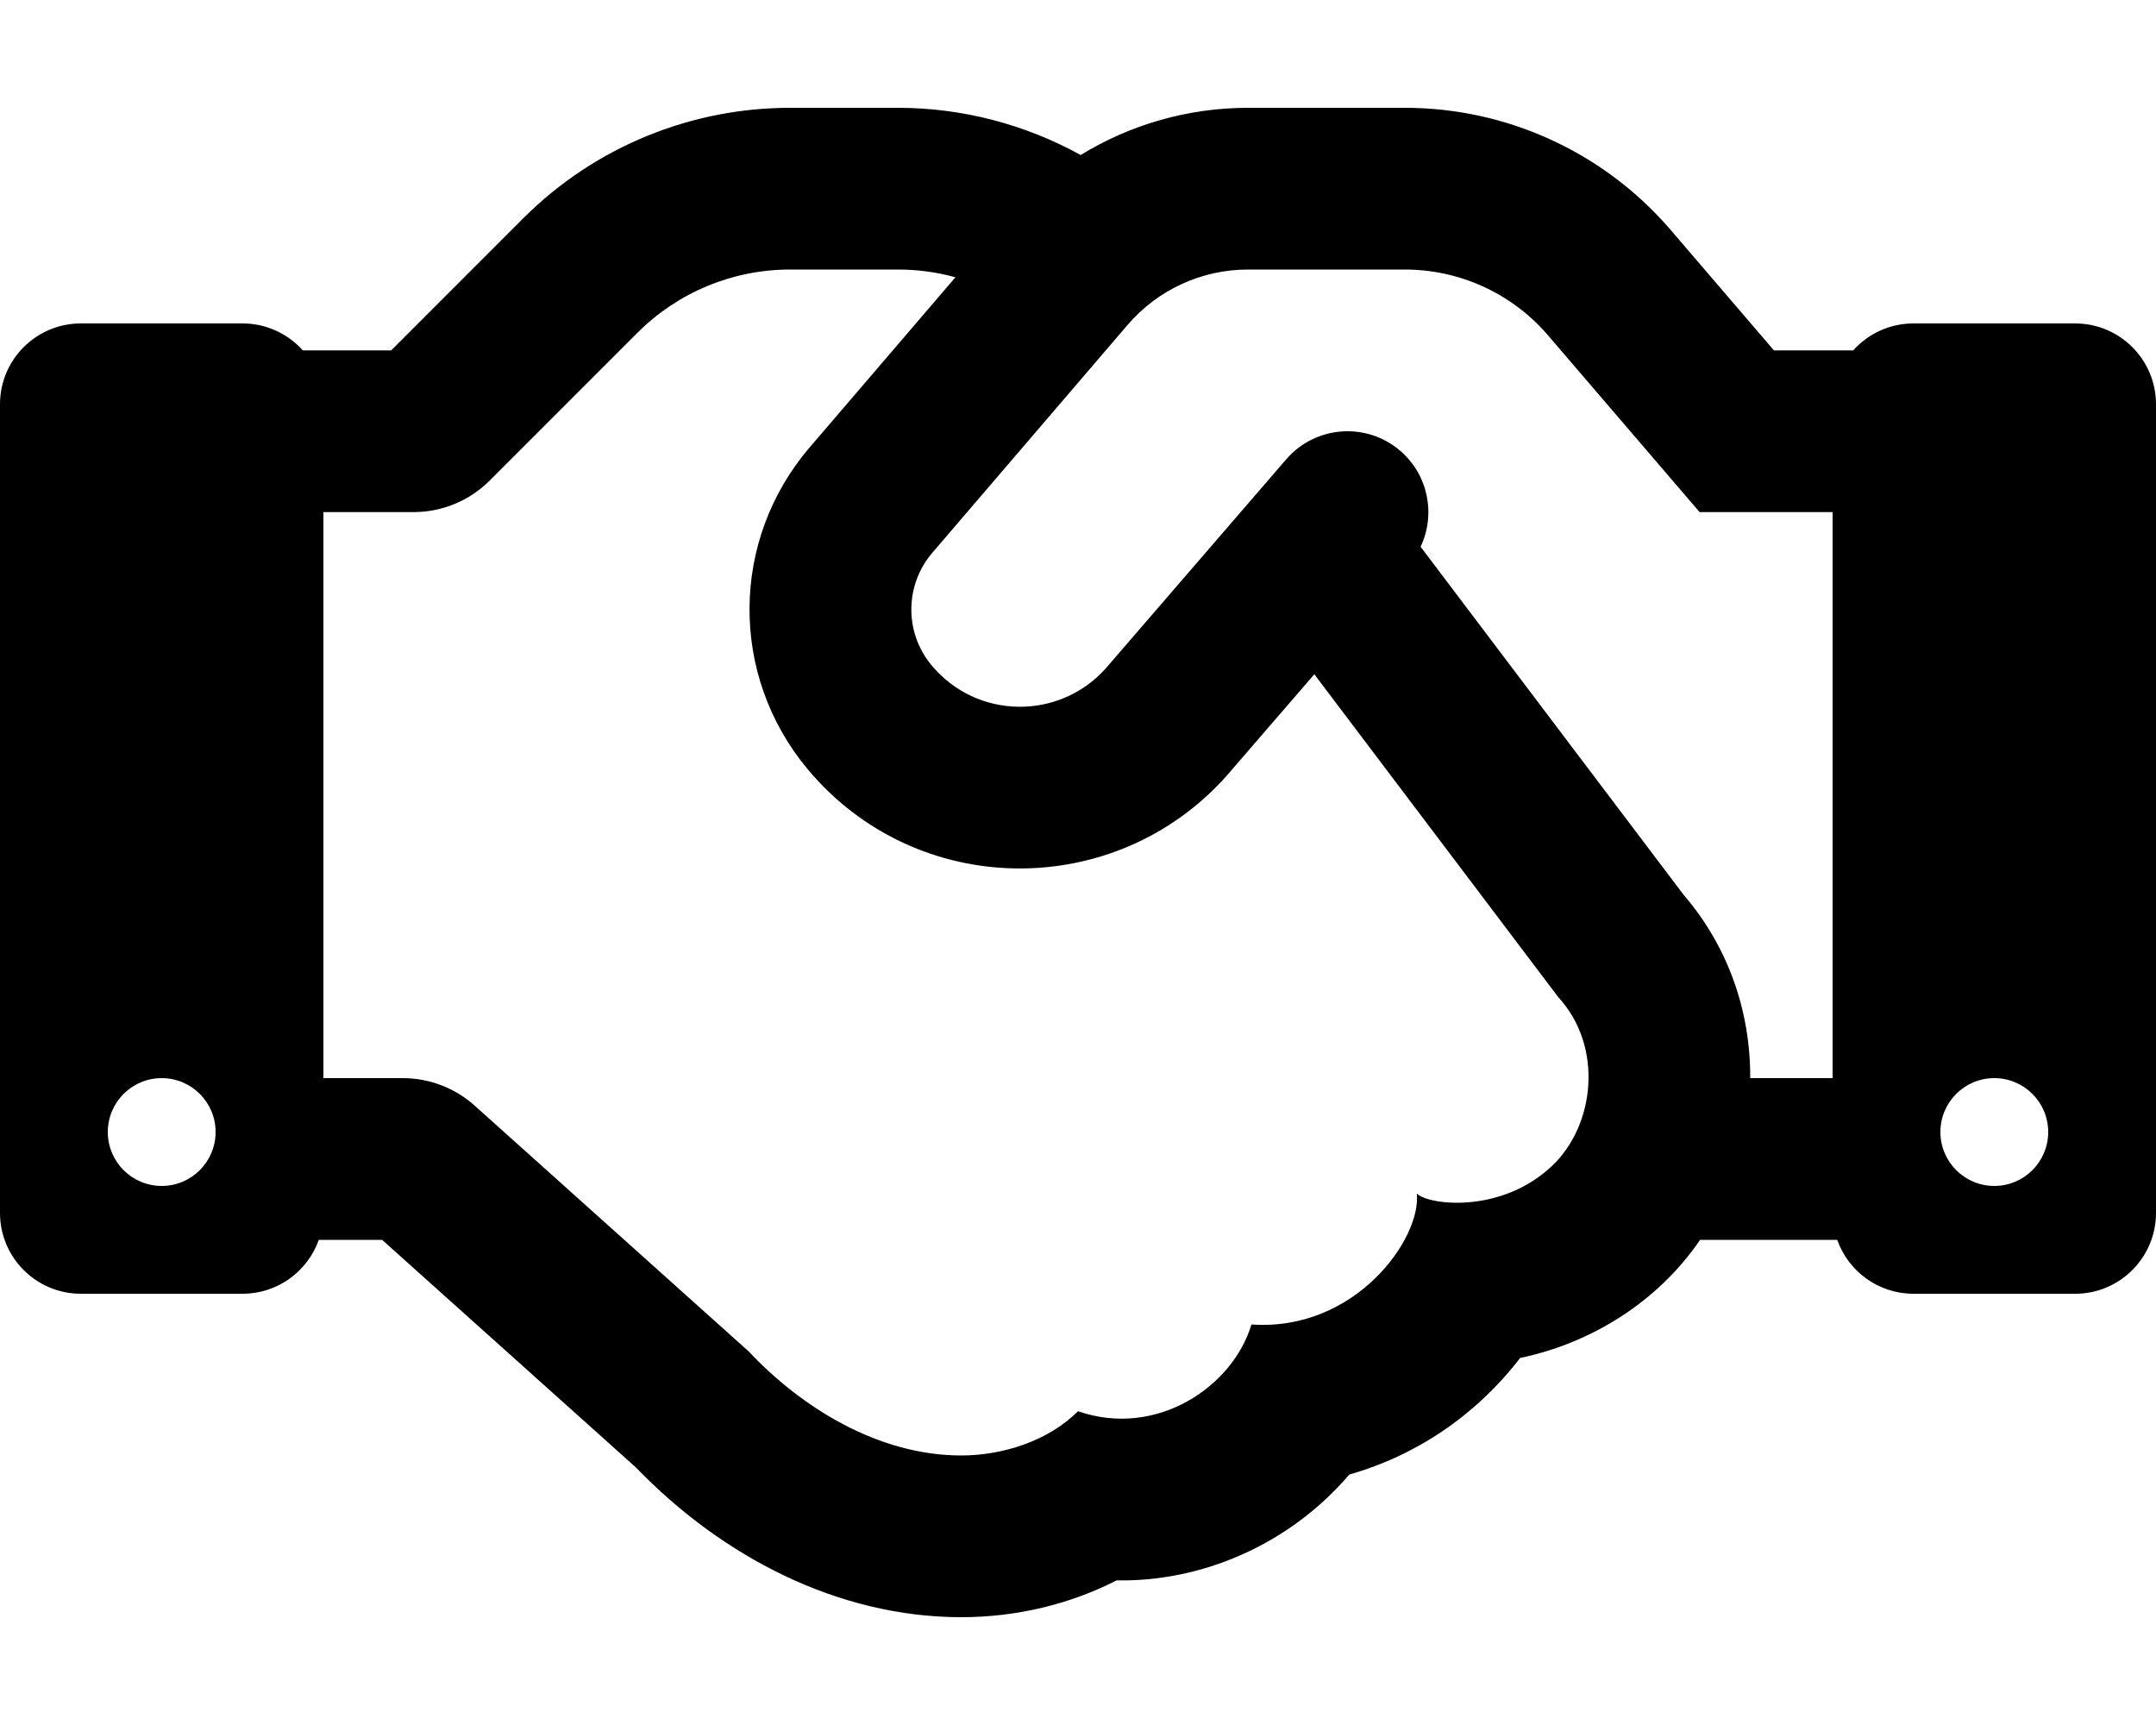
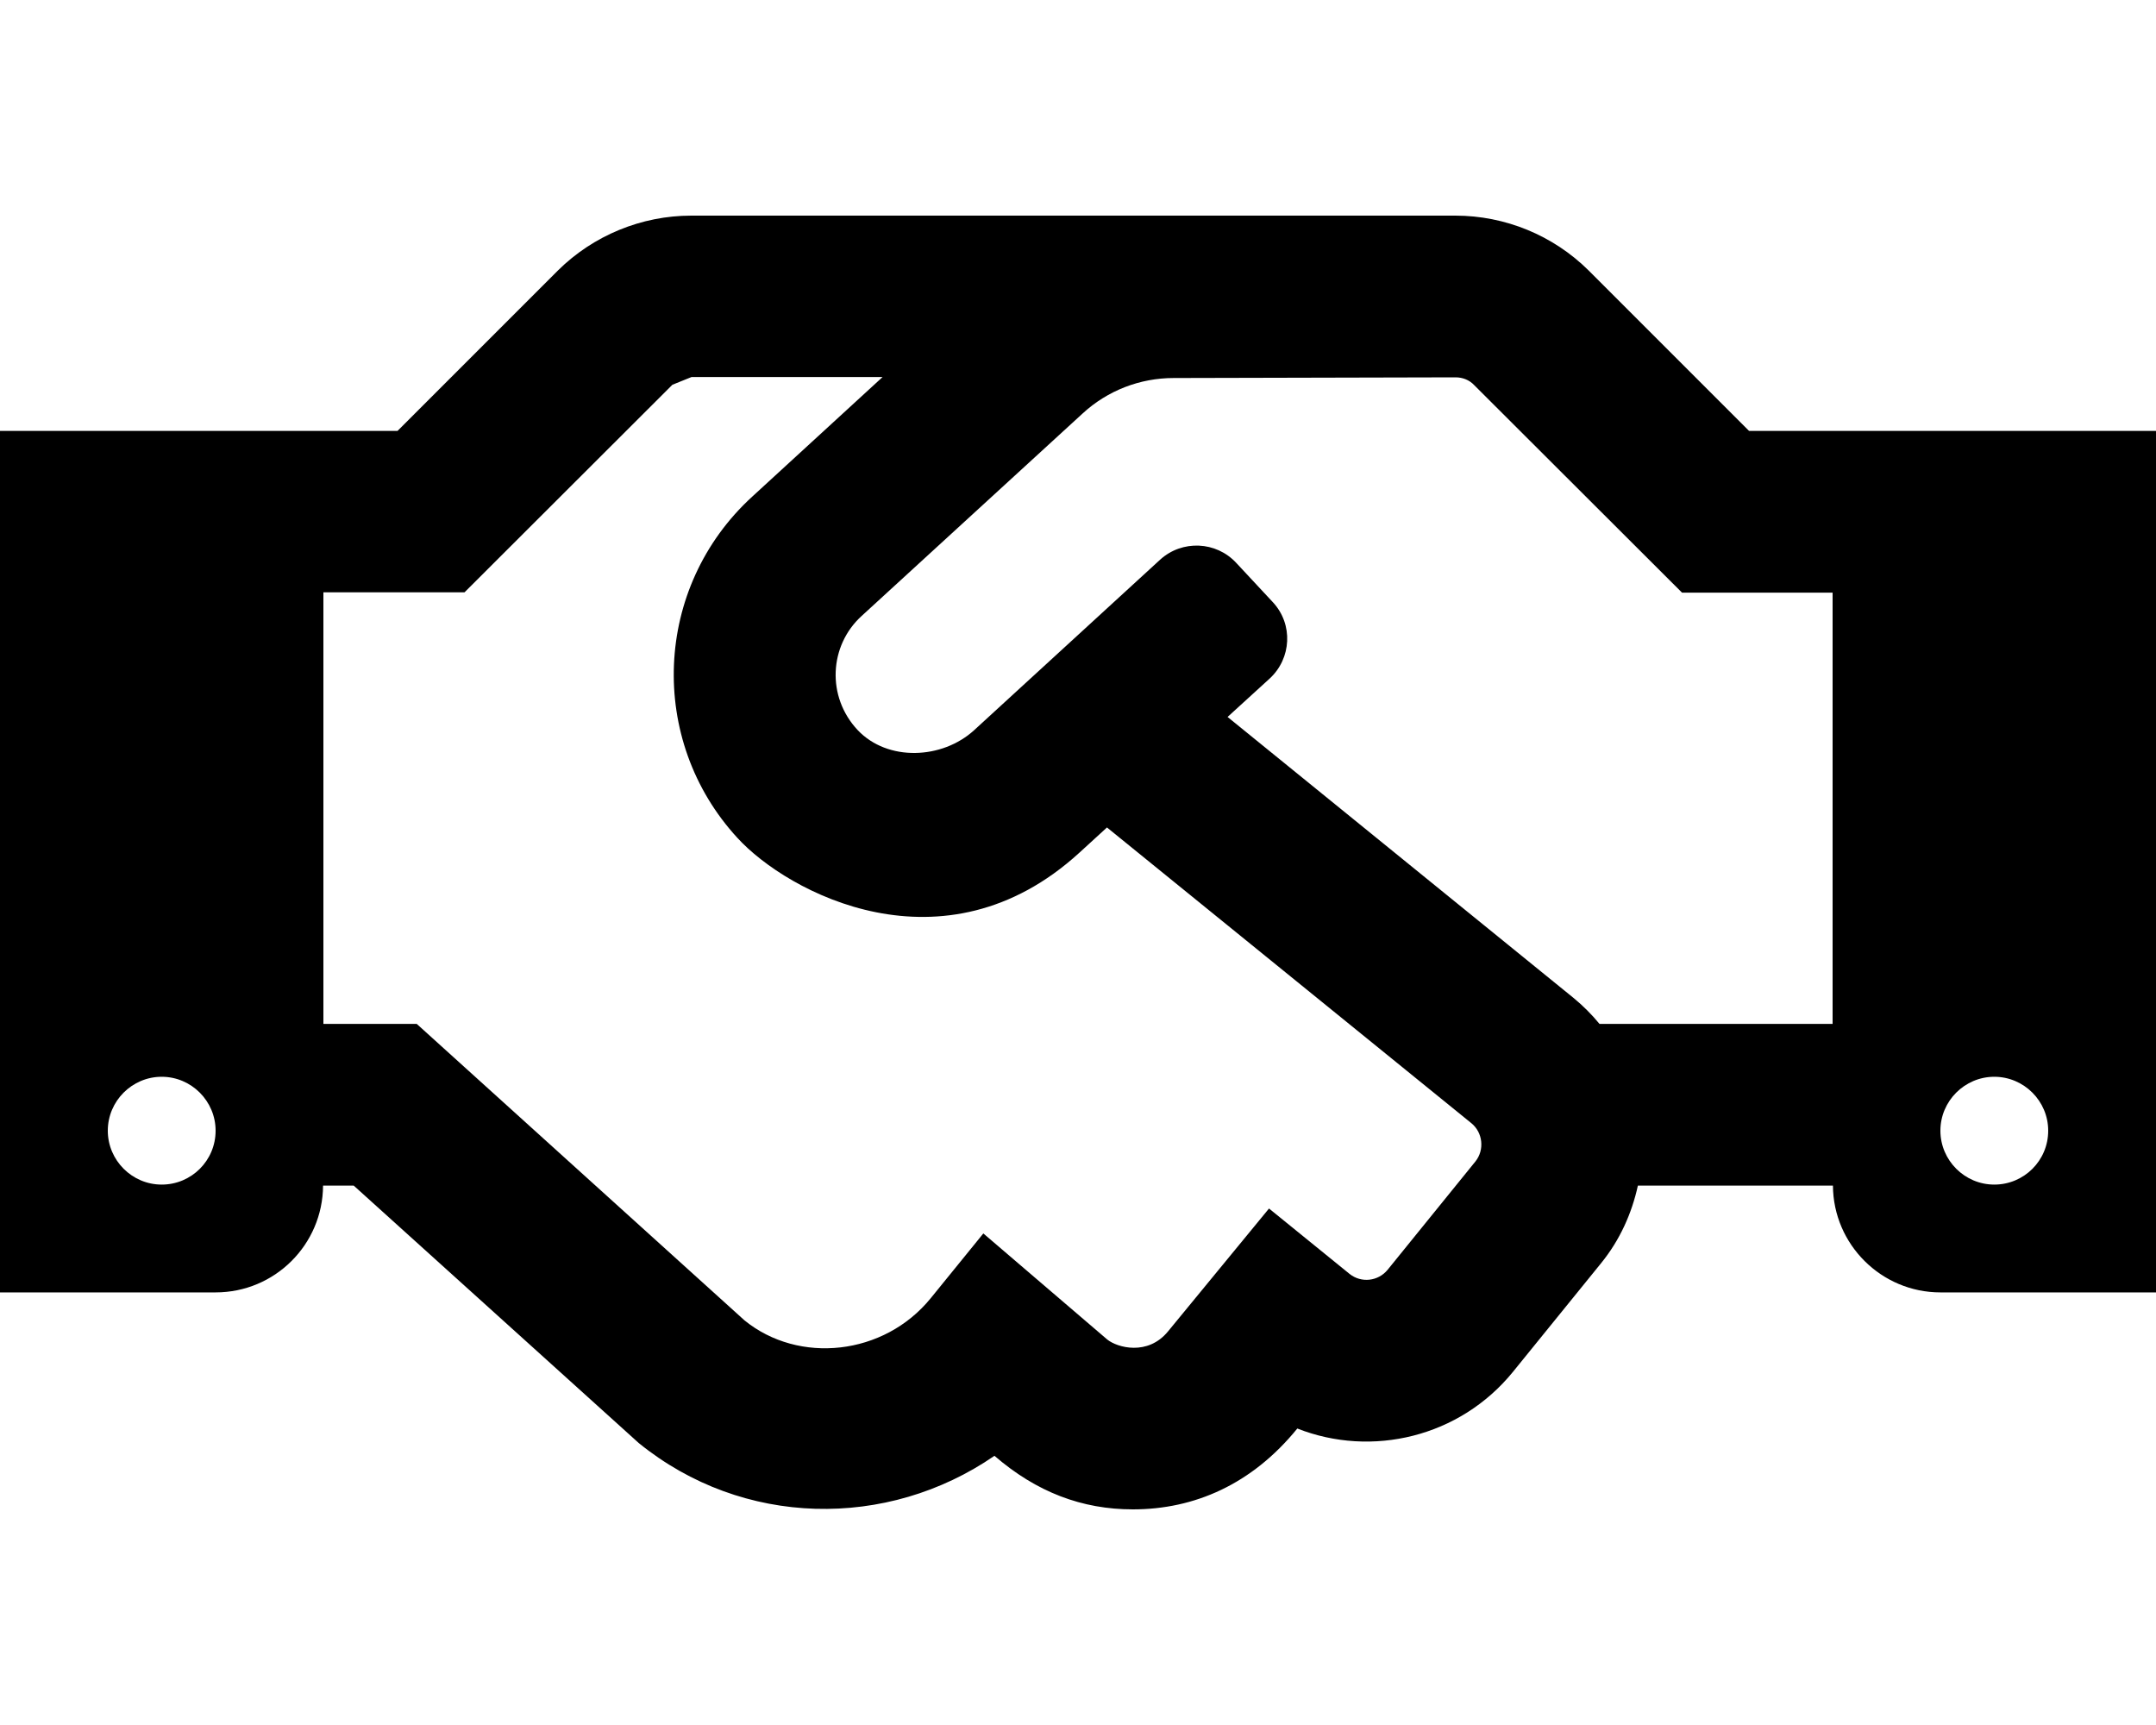
<svg xmlns="http://www.w3.org/2000/svg" viewBox="0 0 640 512">
-   <path d="M616 96h-48c-7.107 0-13.49 3.091-17.884 8H526.59l-31.13-36.3-.16-.18A103.974 103.974 0 0 0 417.03 32h-46.55c-17.75 0-34.9 4.94-49.69 14.01C304.33 36.93 285.67 32 266.62 32h-32.11c-28.903 0-57.599 11.219-79.2 32.8L116.12 104H89.884C85.49 99.091 79.107 96 72 96H24c-13.255 0-24 10.745-24 24v240c0 13.255 10.745 24 24 24h48c10.449 0 19.334-6.68 22.629-16h18.801l75.35 67.57c25.542 26.45 59.925 44.43 96.58 44.43 16.39 0 32.28-3.85 46.1-10.93 24.936.496 51.101-10.368 69.07-31.41 19.684-5.579 37.503-17.426 50.72-34.6 20.989-4.401 40.728-16.492 53.42-35.06h40.701c3.295 9.32 12.18 16 22.629 16h48c13.255 0 24-10.745 24-24V120c0-13.255-10.745-24-24-24zM48 352c-8.837 0-16-7.163-16-16s7.163-16 16-16 16 7.163 16 16-7.163 16-16 16zm412.52-5.76c-15.35 14.295-36.884 11.328-39.95 8 1.414 13.382-18.257 41.043-49.08 38.88-5.541 18.523-28.218 33.826-51.49 25.75-8.89 8.89-22.46 13.13-34.64 13.13-24.95 0-47.77-14.54-63.14-30.91l-81.3-72.91a31.976 31.976 0 0 0-21.36-8.18H96V152h26.75c8.48 0 16.62-3.37 22.62-9.37l43.88-43.88A64.004 64.004 0 0 1 234.51 80h32.11c5.8 0 11.51.79 17 2.3l-43.27 50.49c-23.56 27.48-23.84 67.62-.66 95.44 32.388 38.866 91.378 39.228 124.48 1.98l25.98-30.08L462.59 296c13.44 14.6 10.95 38.13-2.07 50.24zM544 320h-24.458c.104-20.261-6.799-39.33-19.762-54.4L421.7 162.28c4.51-9.51 2.34-21.23-6.01-28.45-10.075-8.691-25.23-7.499-33.86 2.48l-53.63 62.12c-13.828 15.41-38.223 15.145-51.64-.93a25.857 25.857 0 0 1 .23-33.47l57.92-67.58A47.09 47.09 0 0 1 370.48 80h46.55c16.11 0 31.44 6.94 42.07 19.04L504.52 152H544v168zm48 32c-8.837 0-16-7.163-16-16s7.163-16 16-16 16 7.163 16 16-7.163 16-16 16z" />
+   <path d="M519.2 127.9l-47.6-47.6A56.252 56.252 0 0 0 432 64H205.2c-14.8 0-29.1 5.9-39.6 16.3L118 127.9H0v255.7h64c17.6 0 31.8-14.2 31.9-31.7h9.1l84.6 76.4c30.9 25.1 73.8 25.7 105.6 3.8 12.5 10.8 26 15.9 41.1 15.9 18.2 0 35.3-7.4 48.8-24 22.1 8.7 48.2 2.6 64-16.8l26.2-32.3c5.6-6.9 9.1-14.8 10.9-23h57.9c.1 17.5 14.4 31.7 31.9 31.7h64V127.9H519.2zM48 351.6c-8.8 0-16-7.2-16-16s7.2-16 16-16 16 7.2 16 16c0 8.9-7.2 16-16 16zm390-6.9l-26.1 32.2c-2.8 3.4-7.8 4-11.3 1.2l-23.9-19.4-30 36.5c-6 7.3-15 4.8-18 2.4l-36.8-31.5-15.6 19.2c-13.9 17.1-39.2 19.7-55.3 6.6l-97.3-88H96V175.8h41.9l61.7-61.6c2-.8 3.7-1.5 5.7-2.3H262l-38.7 35.5c-29.4 26.9-31.1 72.3-4.4 101.3 14.8 16.2 61.2 41.2 101.5 4.4l8.2-7.5 108.2 87.8c3.4 2.8 3.9 7.9 1.2 11.3zm106-40.8h-69.2c-2.3-2.8-4.9-5.4-7.7-7.7l-102.7-83.4 12.5-11.4c6.5-6 7-16.1 1-22.6L367 167.1c-6-6.5-16.1-6.9-22.6-1l-55.2 50.6c-9.5 8.7-25.7 9.4-34.6 0-9.3-9.9-8.5-25.1 1.2-33.9l65.6-60.1c7.4-6.8 17-10.5 27-10.5l83.7-.2c2.1 0 4.1.8 5.5 2.3l61.7 61.6H544v128zm48 47.7c-8.8 0-16-7.2-16-16s7.2-16 16-16 16 7.2 16 16c0 8.9-7.2 16-16 16z" />
</svg>
